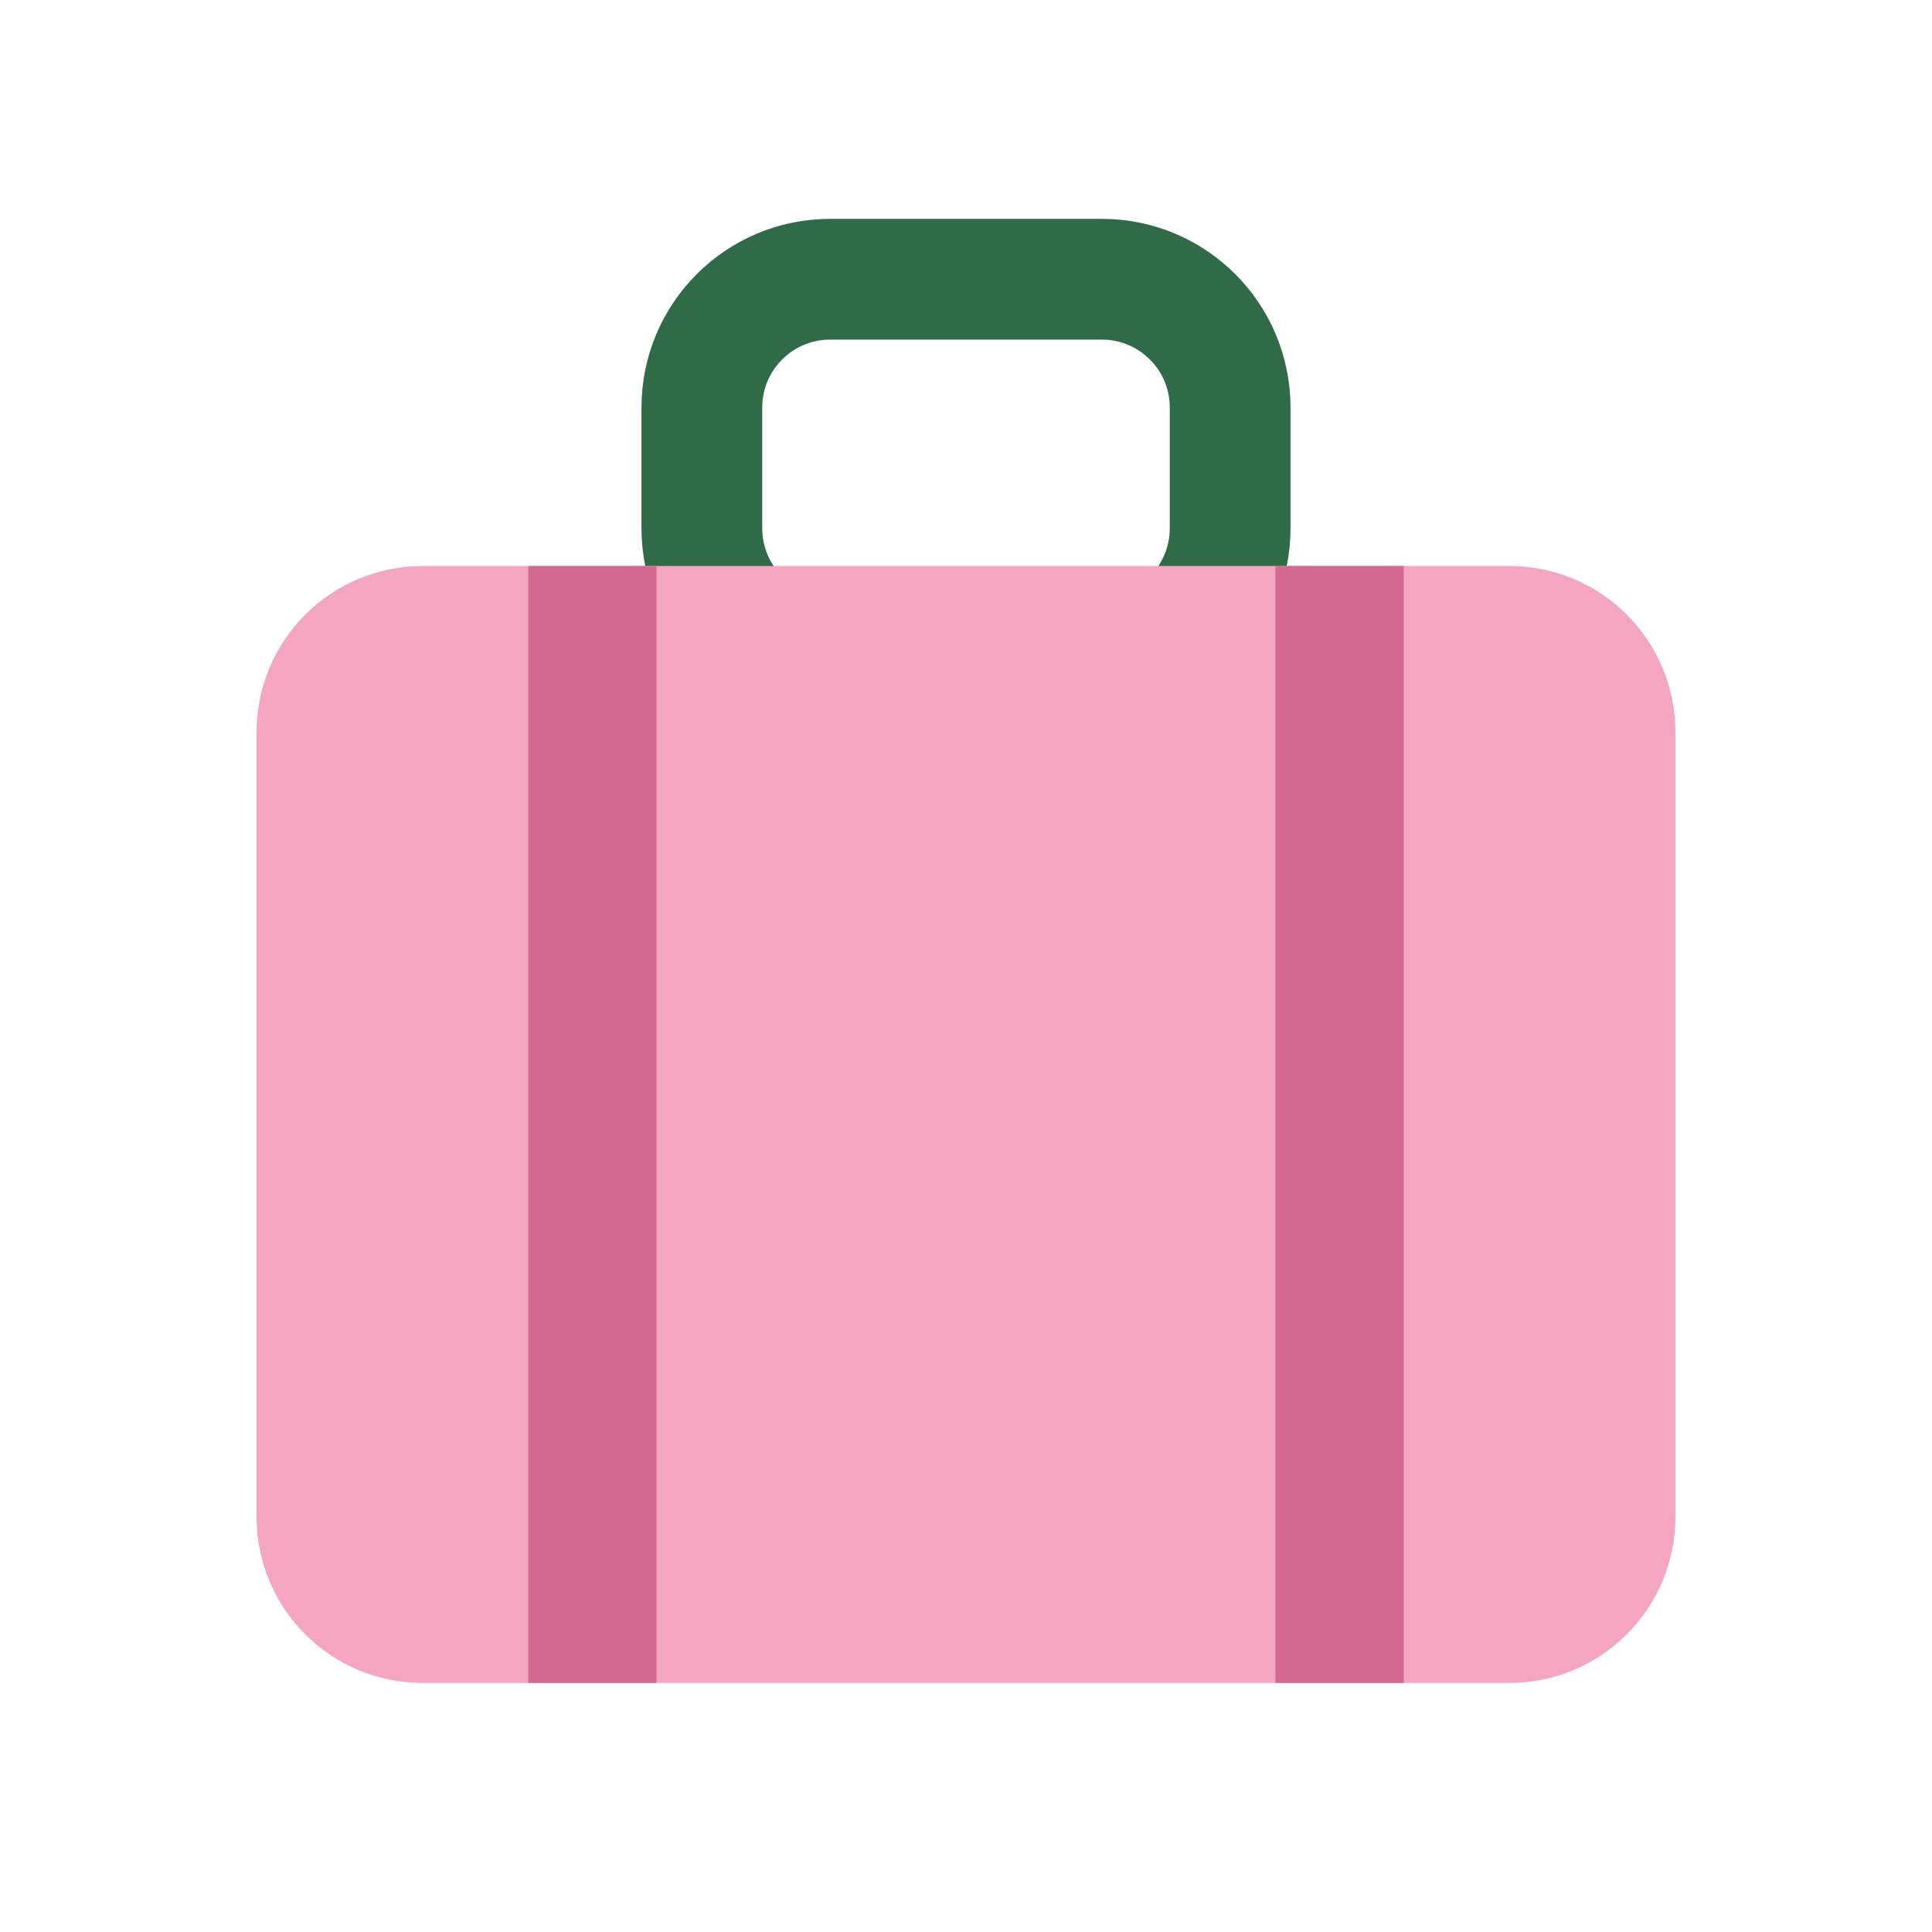
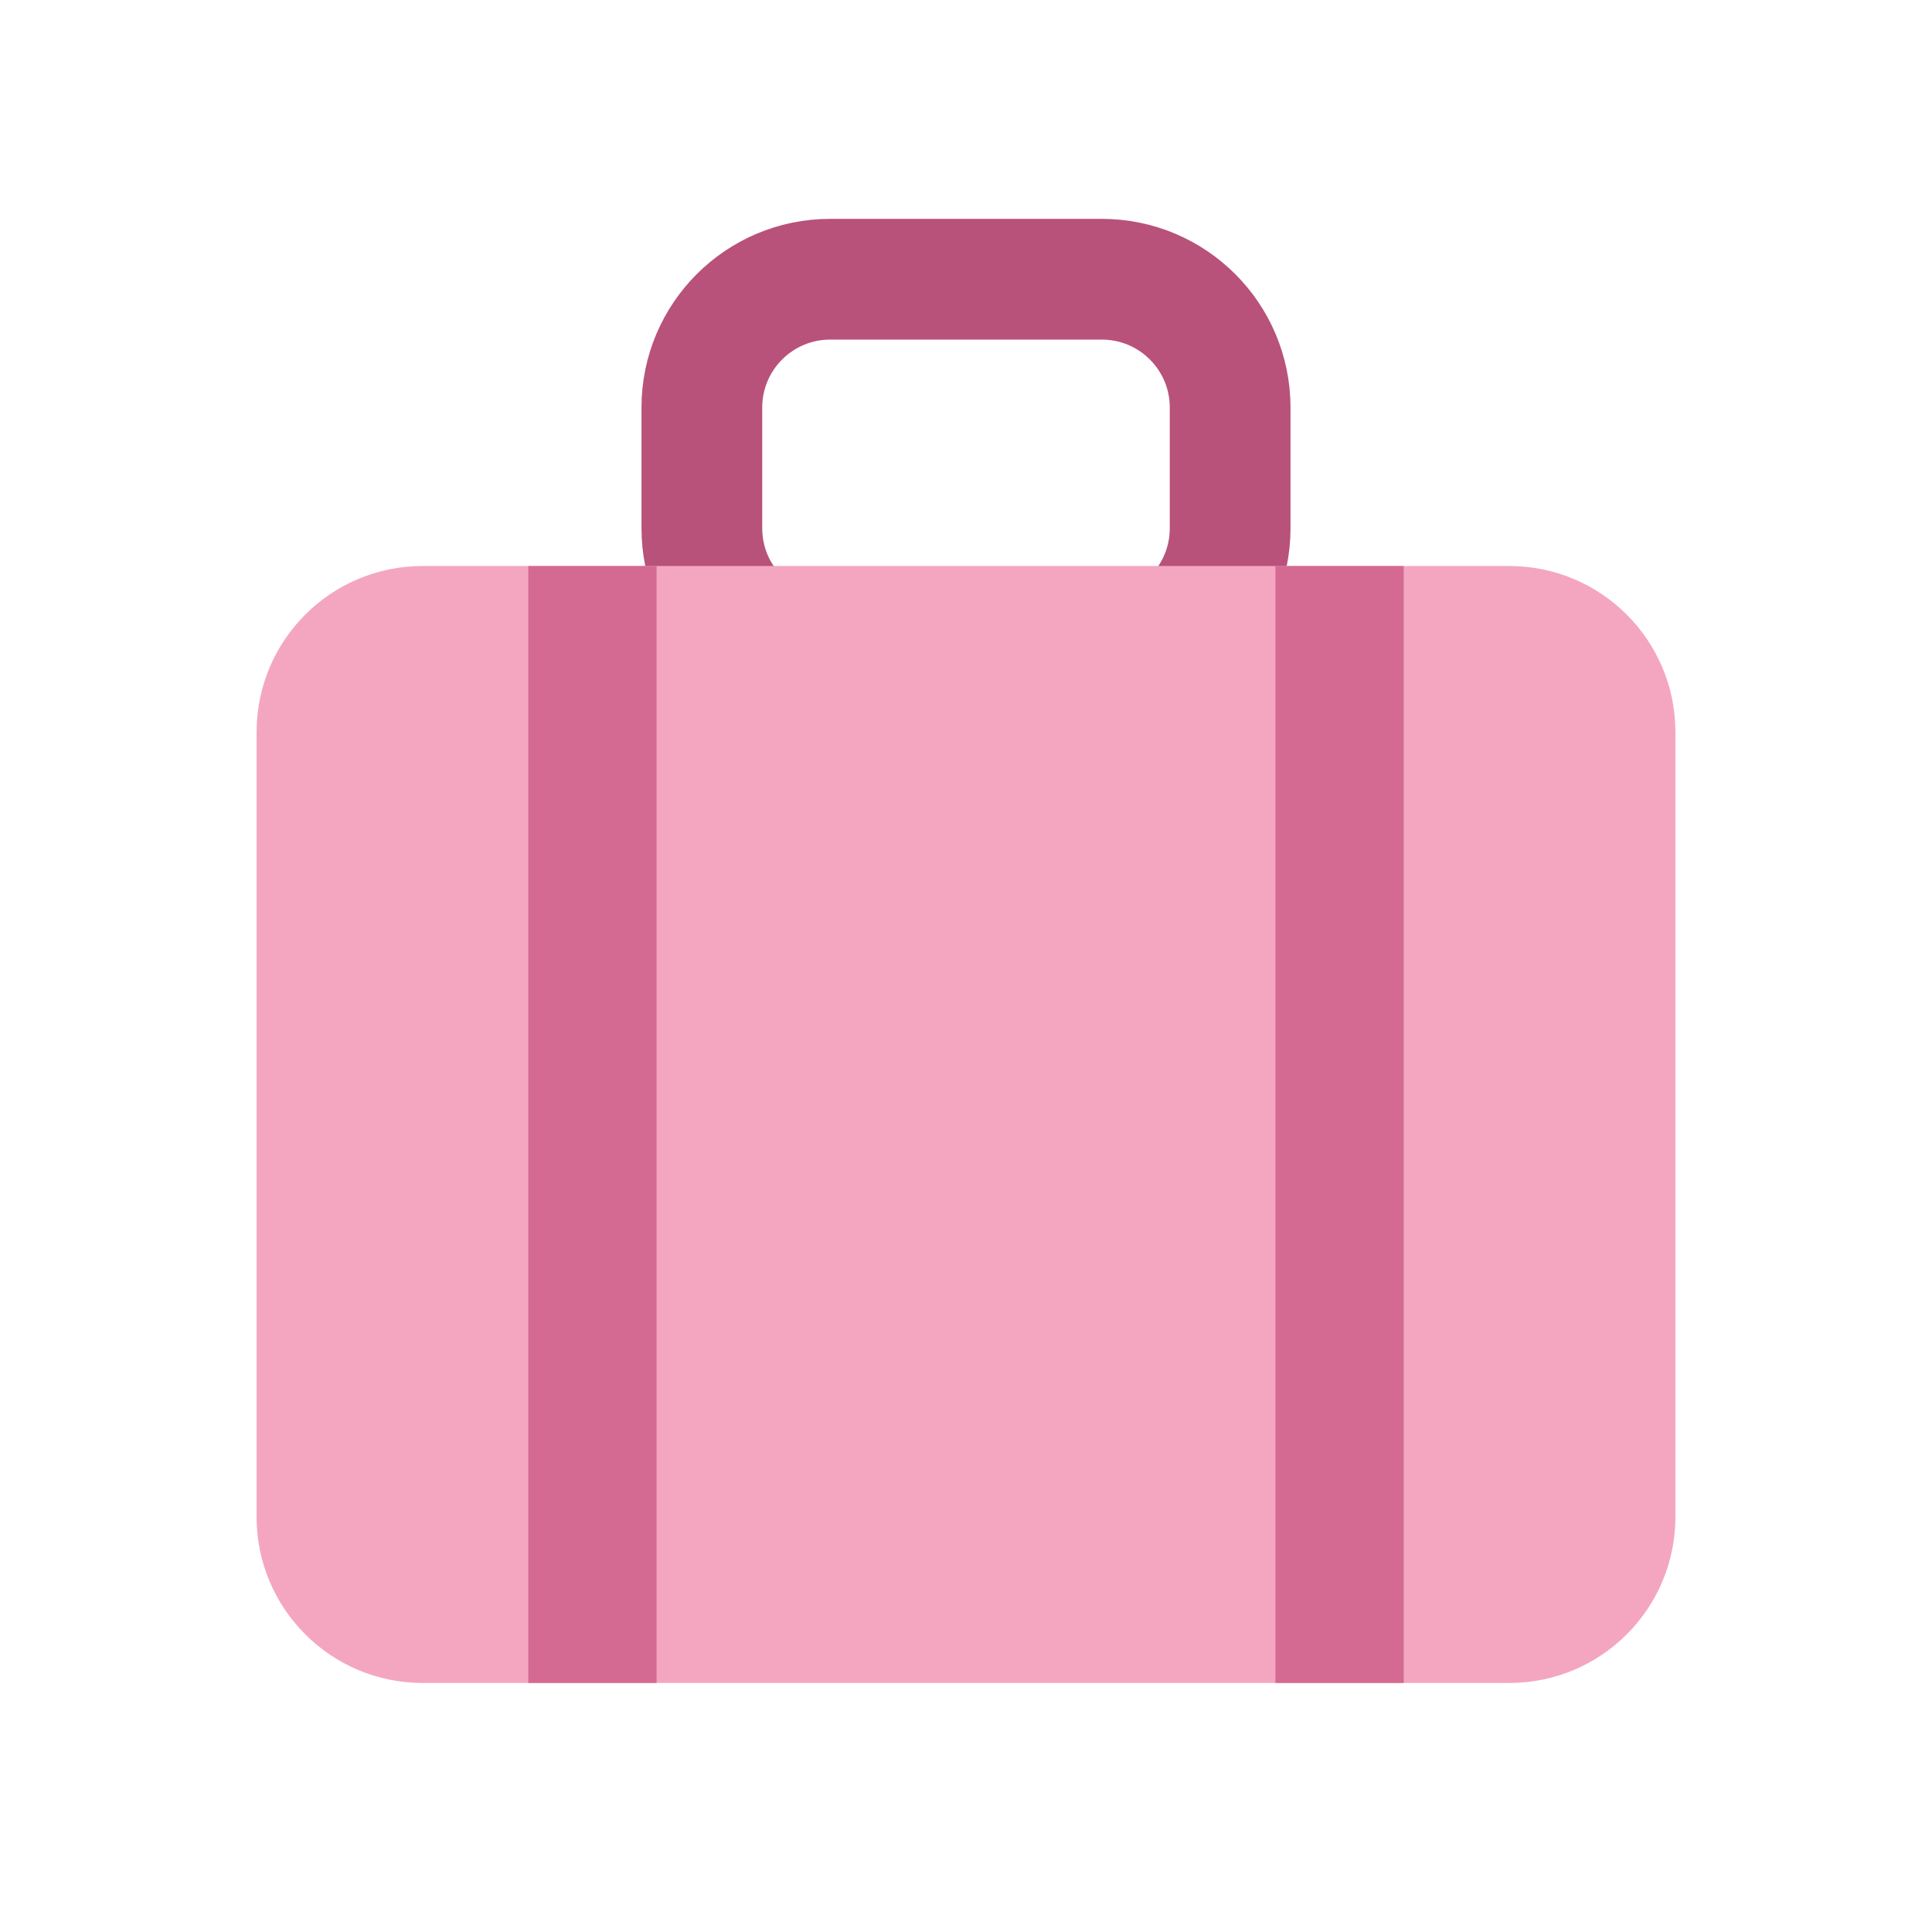
<svg xmlns="http://www.w3.org/2000/svg" viewBox="0 0 512 512">
-   <rect x="186" y="74" width="140" height="100" rx="34" fill="none" stroke="#2F6B47" stroke-width="32" />
+   <rect x="186" y="74" width="140" height="100" rx="34" fill="none" stroke="#B8527A" stroke-width="32" />
  <rect x="68" y="150" width="376" height="296" rx="44" fill="#F4A6C0" />
  <rect x="140" y="150" width="34" height="296" fill="#D46A92" />
  <rect x="338" y="150" width="34" height="296" fill="#D46A92" />
</svg>
